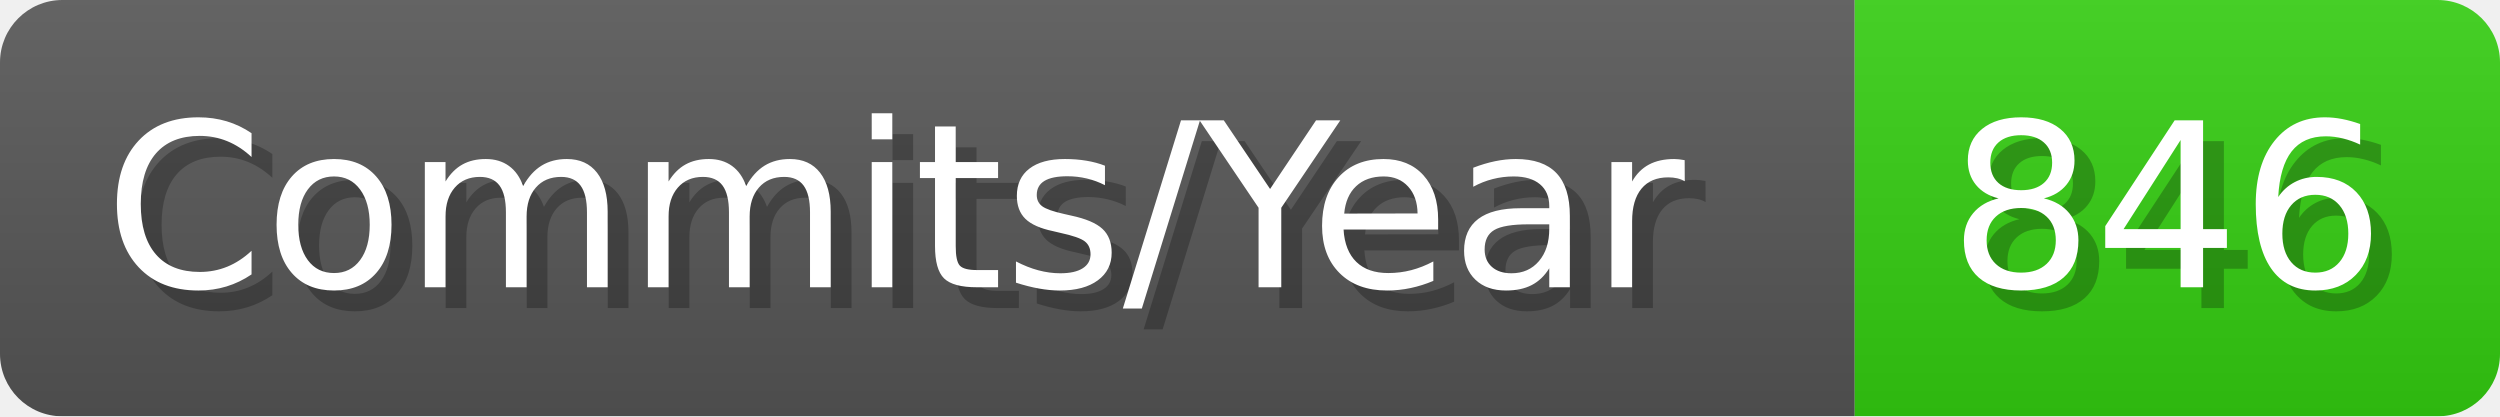
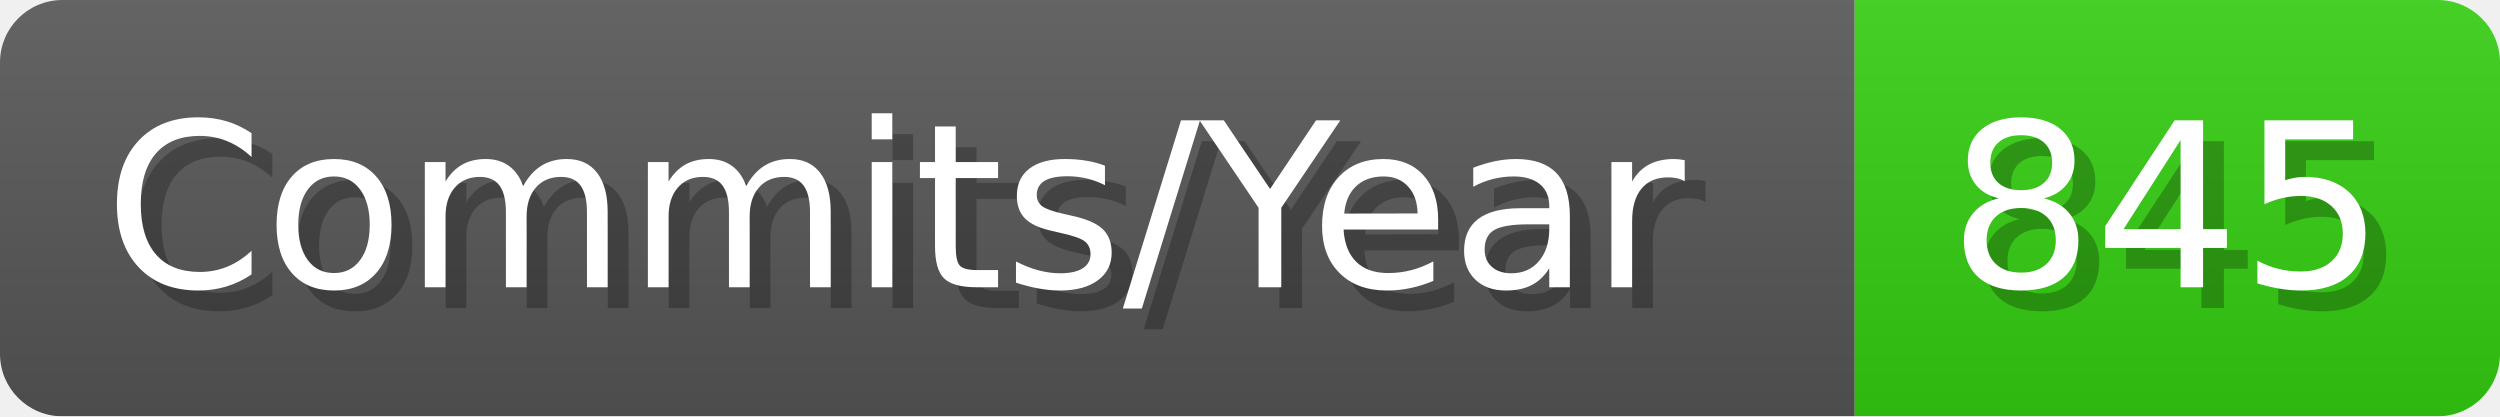
- <svg xmlns="http://www.w3.org/2000/svg" width="120.1" height="20" viewBox="0 0 1201 200" role="img" aria-label="Commits/Year: 846">
+ <svg xmlns="http://www.w3.org/2000/svg" width="120.1" height="20" viewBox="0 0 1201 200" role="img" aria-label="Commits/Year: 845">
  <linearGradient id="aUPdi" x2="0" y2="100%">
    <stop offset="0" stop-opacity=".1" stop-color="#EEE" />
    <stop offset="1" stop-opacity=".1" />
  </linearGradient>
  <mask id="WfAiQ">
    <rect width="1201" height="200" rx="30" fill="#FFF" />
  </mask>
  <g mask="url(#WfAiQ)">
    <rect width="891" height="200" fill="#555" />
    <rect width="310" height="200" fill="#3C1" x="891" />
    <rect width="1201" height="200" fill="url(#aUPdi)" />
  </g>
  <g aria-hidden="true" fill="#fff" text-anchor="start" font-family="Verdana,DejaVu Sans,sans-serif" font-size="110">
    <text x="60" y="148" textLength="791" fill="#000" opacity="0.25">Commits/Year</text>
    <text x="50" y="138" textLength="791">Commits/Year</text>
-     <text x="946" y="148" textLength="210" fill="#000" opacity="0.25">846</text>
-     <text x="936" y="138" textLength="210">846</text>
+     <text x="946" y="148" textLength="210" fill="#000" opacity="0.25">845</text>
+     <text x="936" y="138" textLength="210">845</text>
  </g>
</svg>
